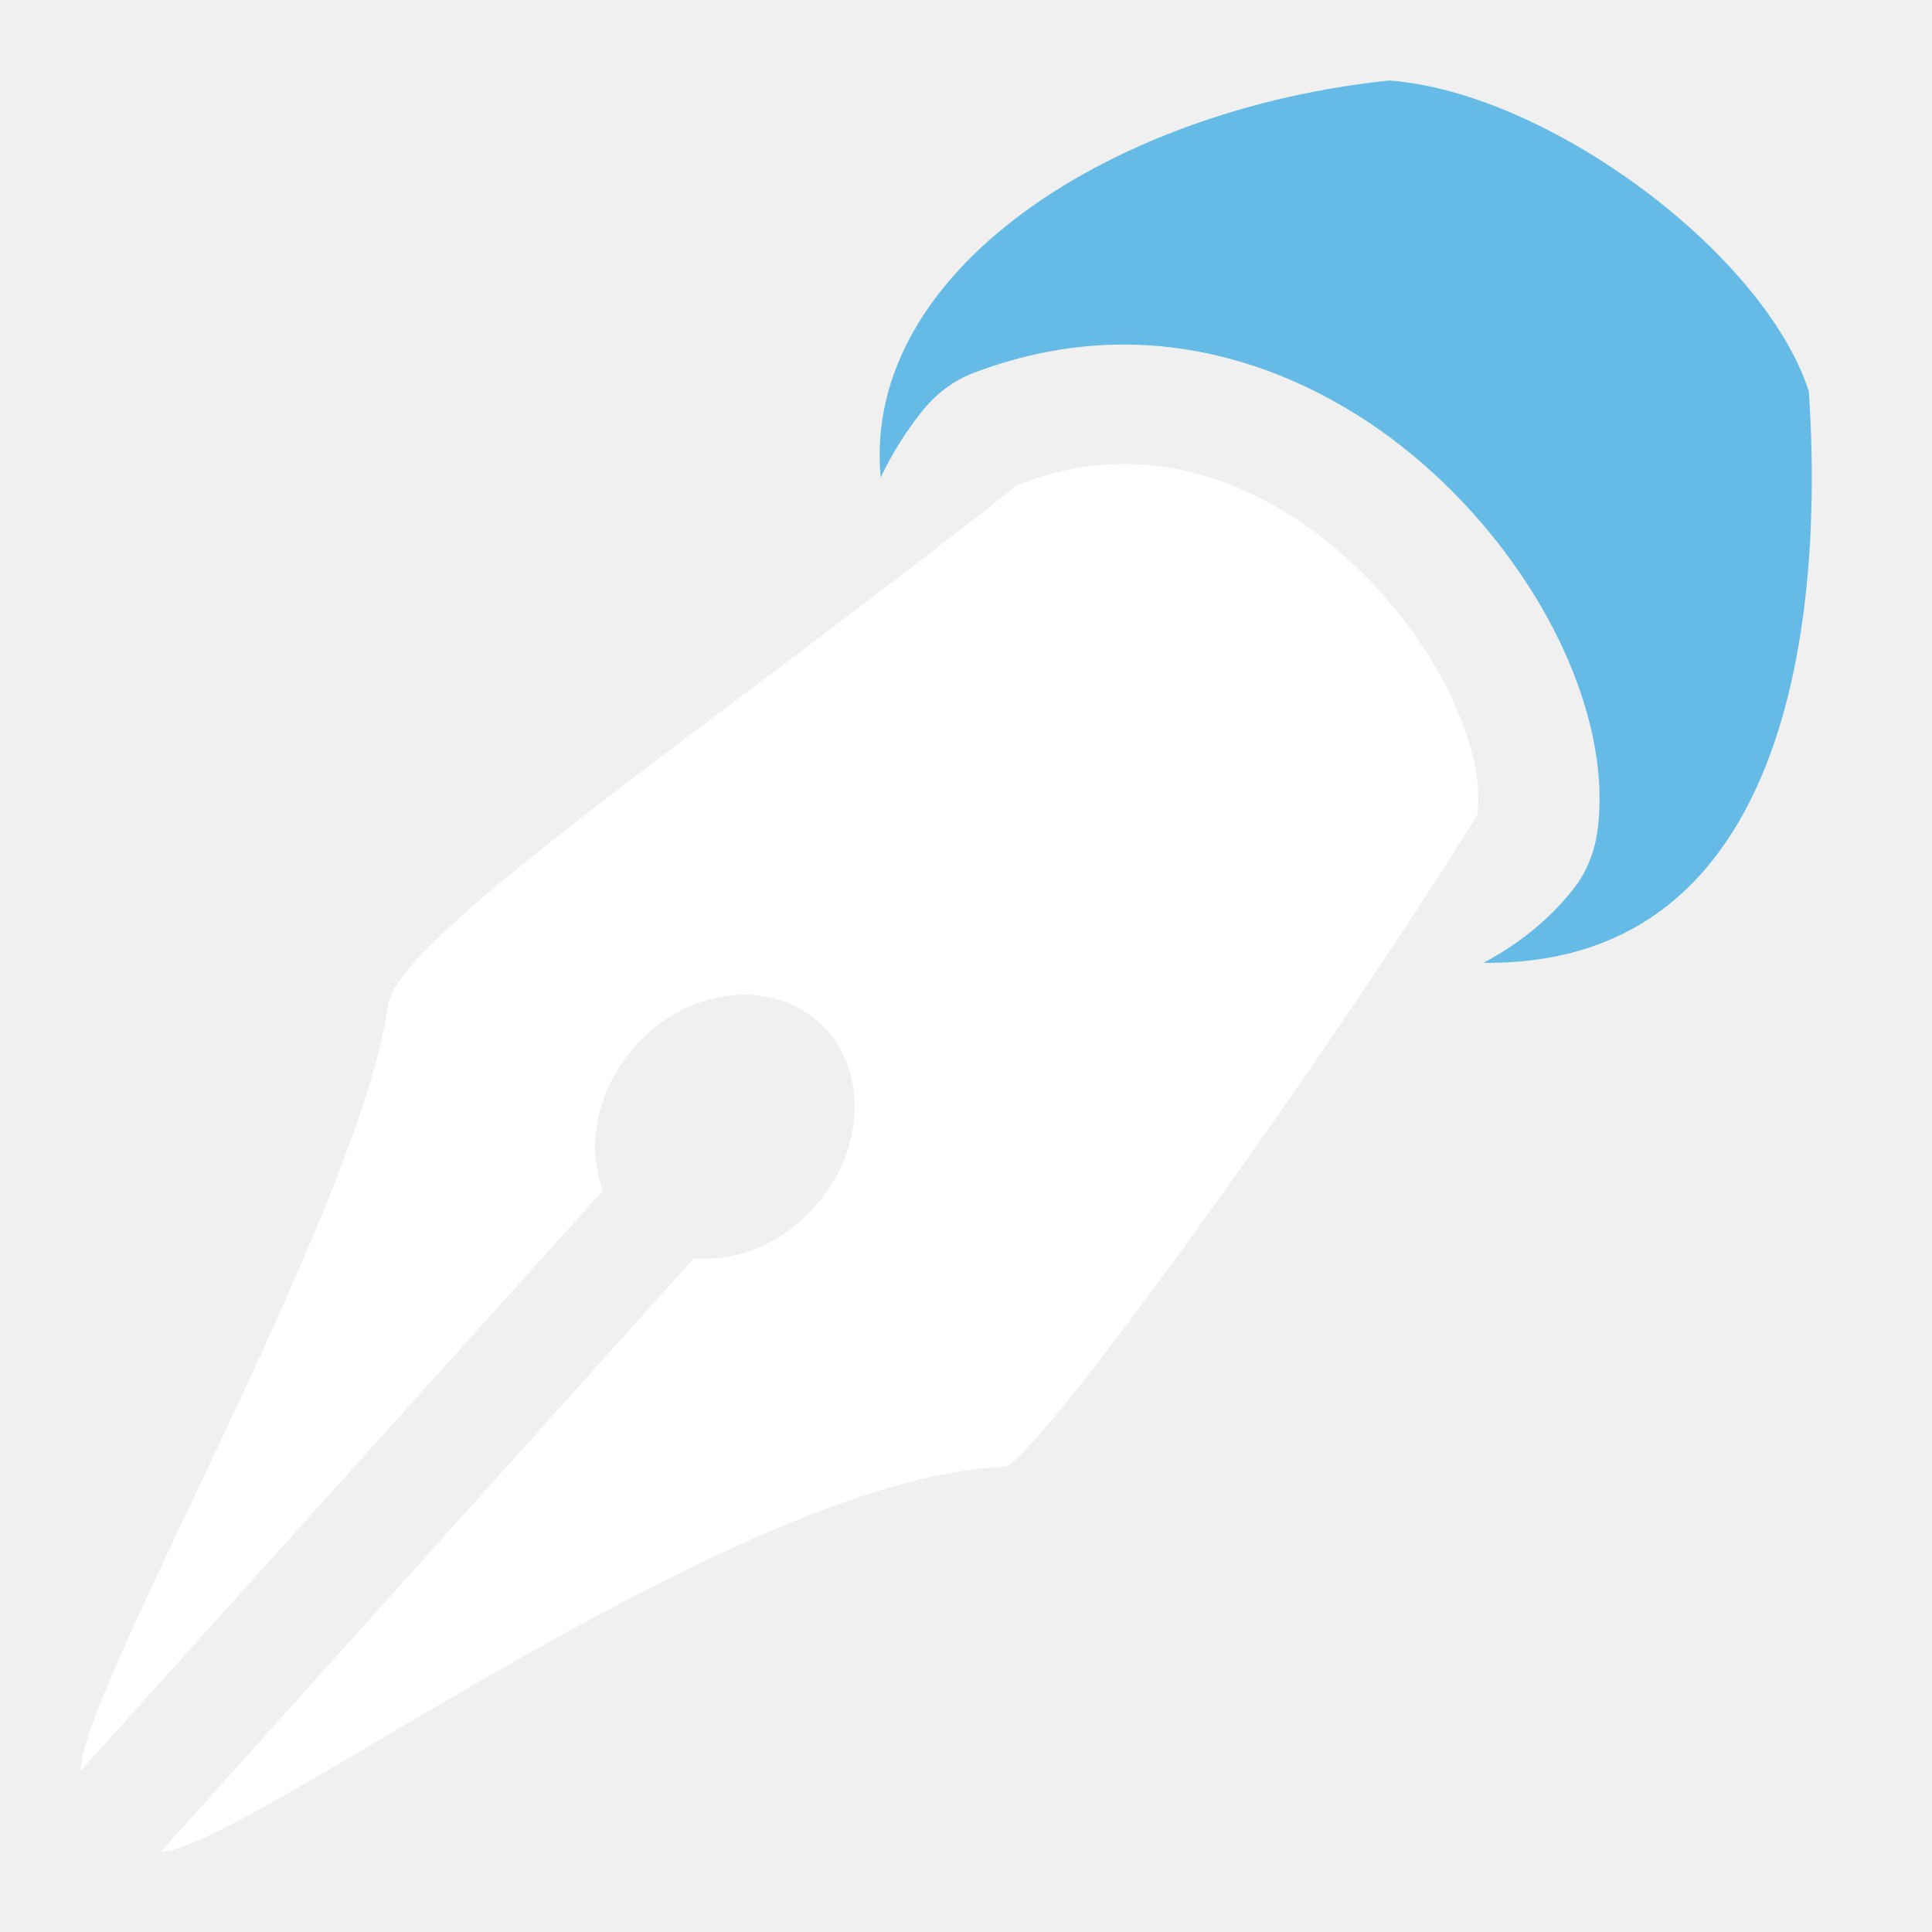
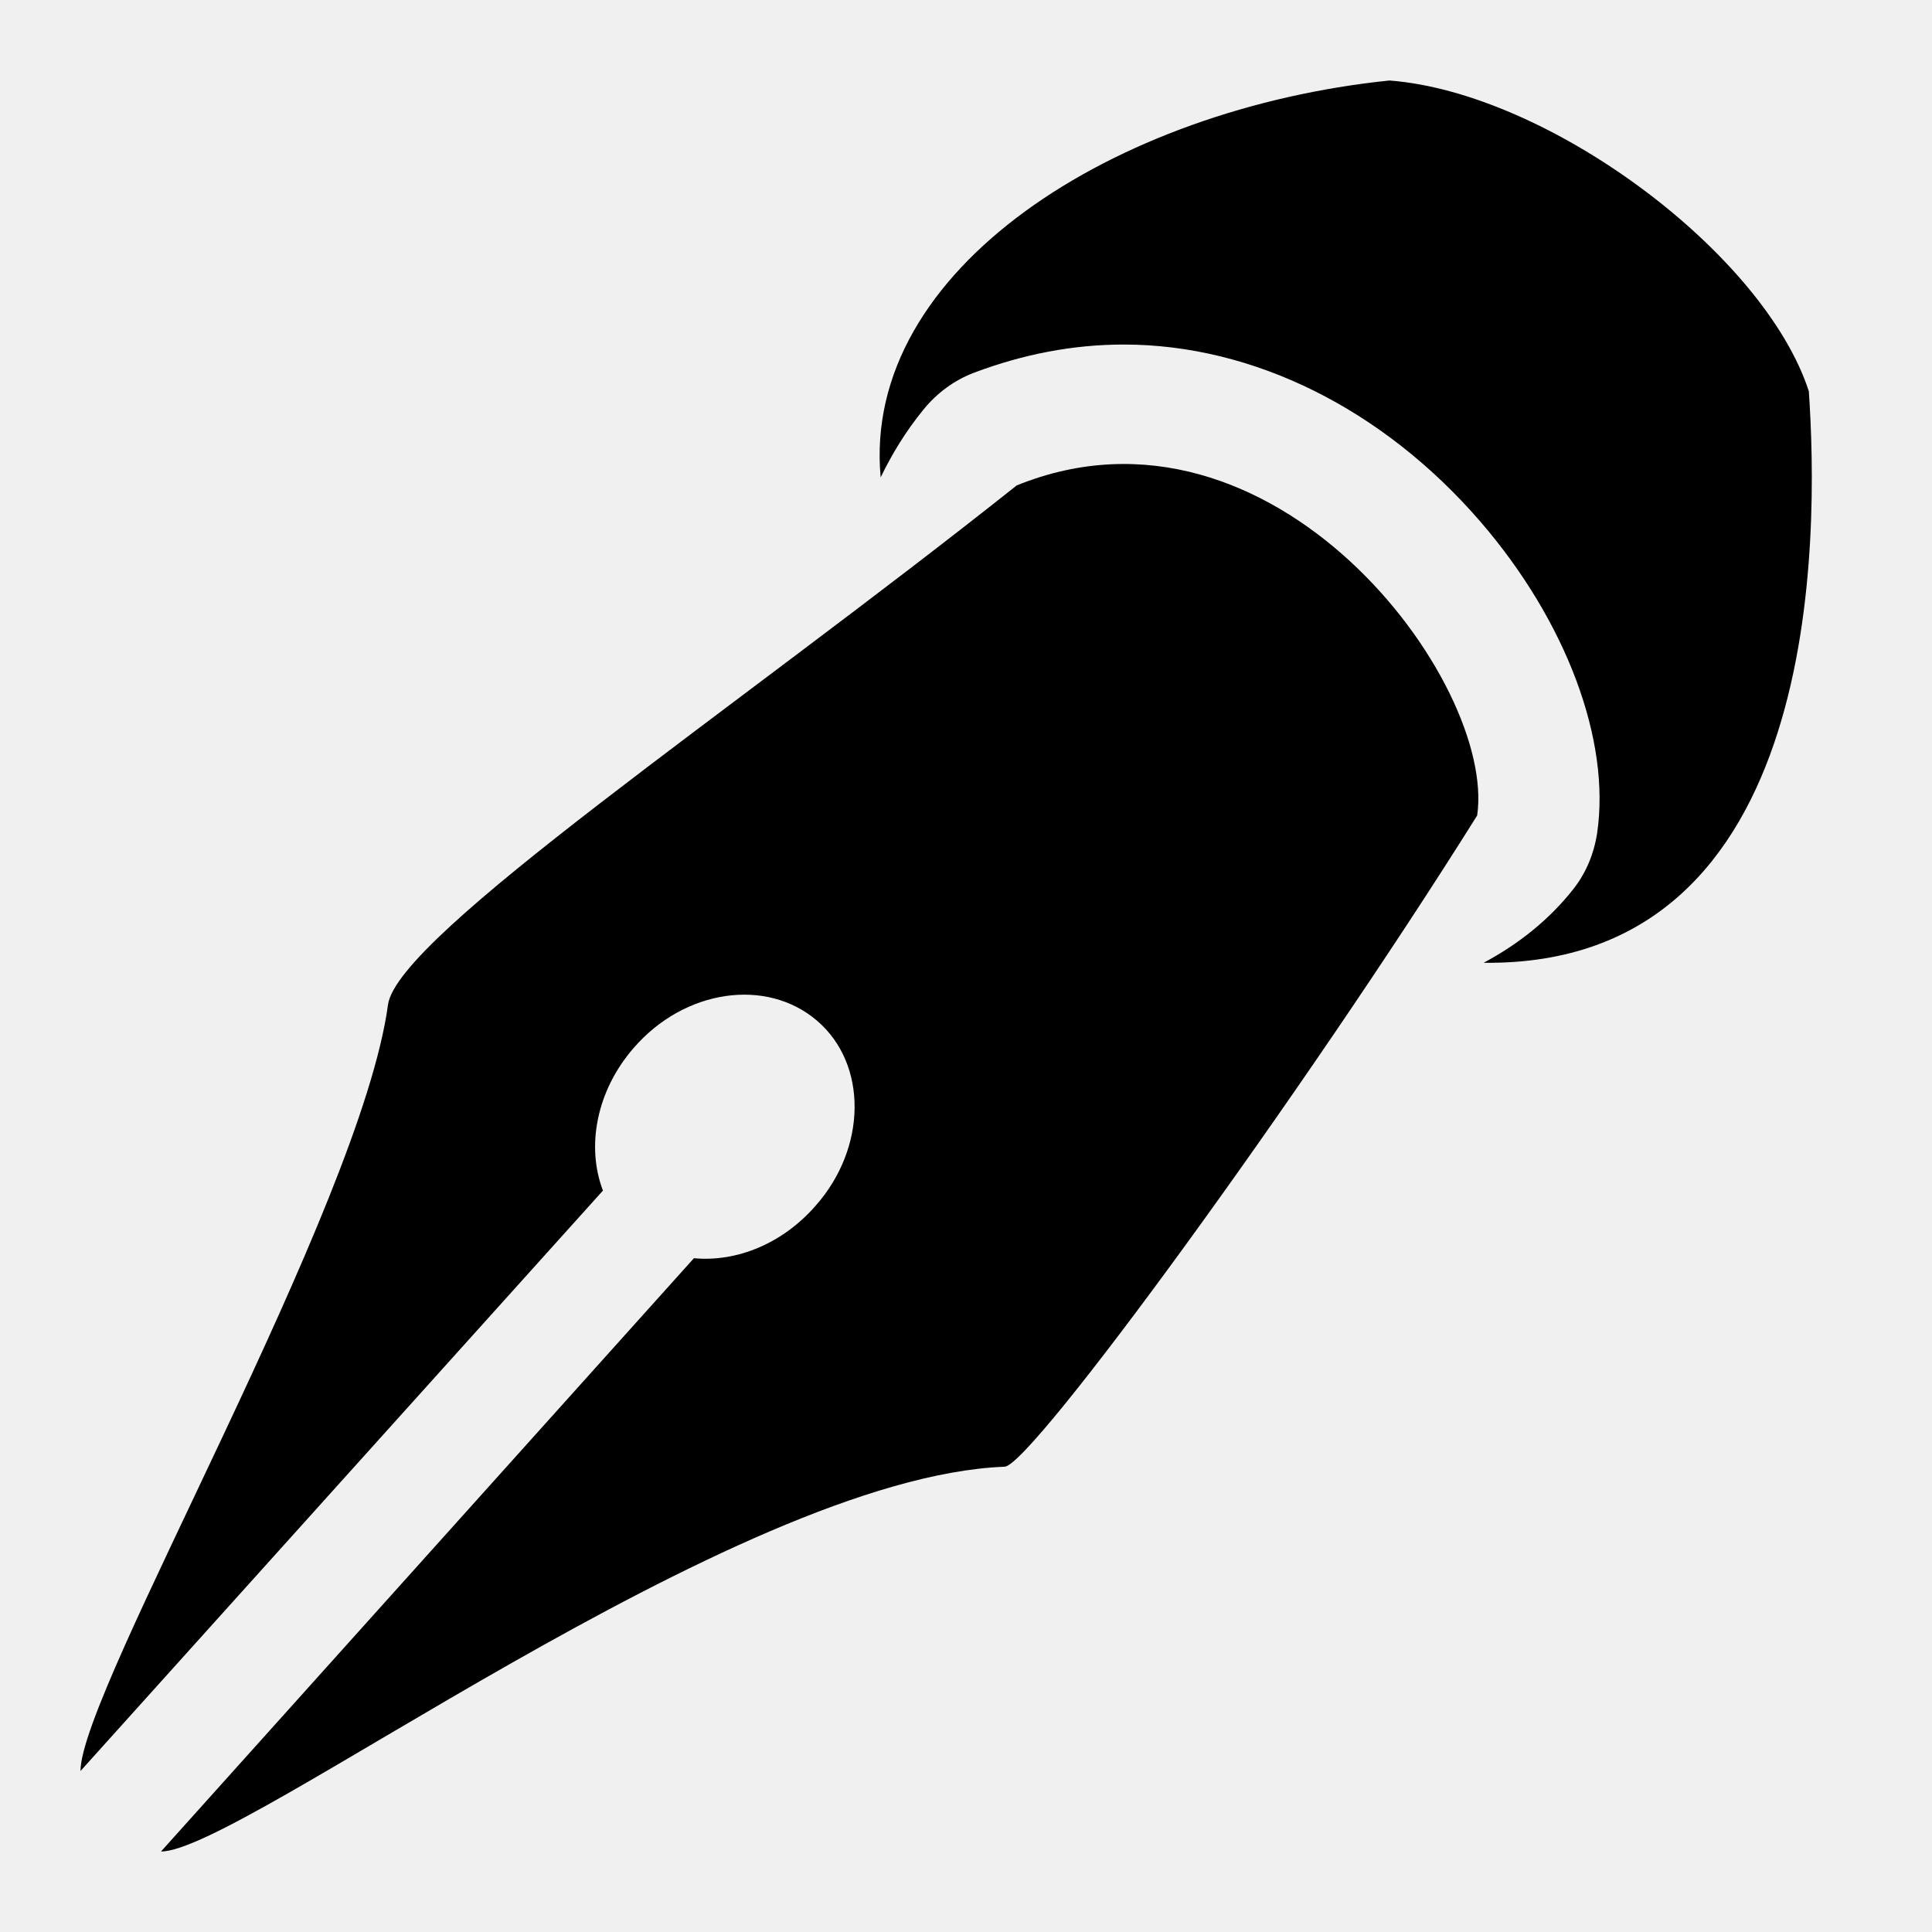
<svg xmlns="http://www.w3.org/2000/svg" viewBox="0 0 24 24">
-   <path fill="#65bbe5" d="M22.47,4.86C21.91,3.14,19.23,1.15,17.26,1c-3.4,0.35-6.56,2.34-6.32,4.93c0.14-0.29,0.31-0.57,0.53-0.84c0.17-0.21,0.39-0.37,0.63-0.46c0.61-0.23,1.23-0.35,1.86-0.35c1.61,0,3.22,0.8,4.43,2.2c1.07,1.24,1.62,2.72,1.45,3.87c-0.04,0.26-0.14,0.5-0.3,0.7c-0.3,0.38-0.68,0.68-1.11,0.91C22.67,12.01,22.59,6.63,22.47,4.86z" />
-   <path fill="#ffffff" d="M12.63,6.03c-3.51,2.79-7.69,5.59-7.81,6.45C4.48,15,1,21,1,22l6.49-7.21c-0.21-0.55-0.08-1.24,0.38-1.77c0.63-0.73,1.65-0.88,2.28-0.34c0.63,0.54,0.62,1.58-0.02,2.3c-0.41,0.47-0.98,0.7-1.51,0.65L2,23c1,0,7.12-4.65,10.48-4.78c0.33-0.01,3.71-4.64,5.87-8.09C18.59,8.47,15.81,4.74,12.63,6.03z" />
+   <path class="color-vector" d="M22.47,4.86C21.91,3.14,19.23,1.15,17.26,1c-3.4,0.35-6.56,2.34-6.32,4.93c0.14-0.29,0.31-0.57,0.53-0.84c0.17-0.21,0.39-0.37,0.63-0.46c0.61-0.23,1.23-0.35,1.86-0.35c1.61,0,3.22,0.8,4.43,2.2c1.07,1.24,1.62,2.72,1.45,3.87c-0.04,0.26-0.14,0.5-0.3,0.7c-0.3,0.38-0.68,0.68-1.11,0.91C22.67,12.01,22.59,6.63,22.47,4.86z" />
+   <path class="color-solid" d="M12.63,6.03c-3.51,2.79-7.69,5.59-7.81,6.45C4.48,15,1,21,1,22l6.49-7.21c-0.21-0.55-0.08-1.24,0.38-1.77c0.63-0.73,1.65-0.88,2.28-0.34c0.63,0.54,0.62,1.58-0.02,2.3c-0.41,0.47-0.98,0.7-1.51,0.65L2,23c1,0,7.12-4.65,10.48-4.78c0.33-0.01,3.71-4.64,5.87-8.09C18.59,8.47,15.81,4.74,12.63,6.03z" />
</svg>
